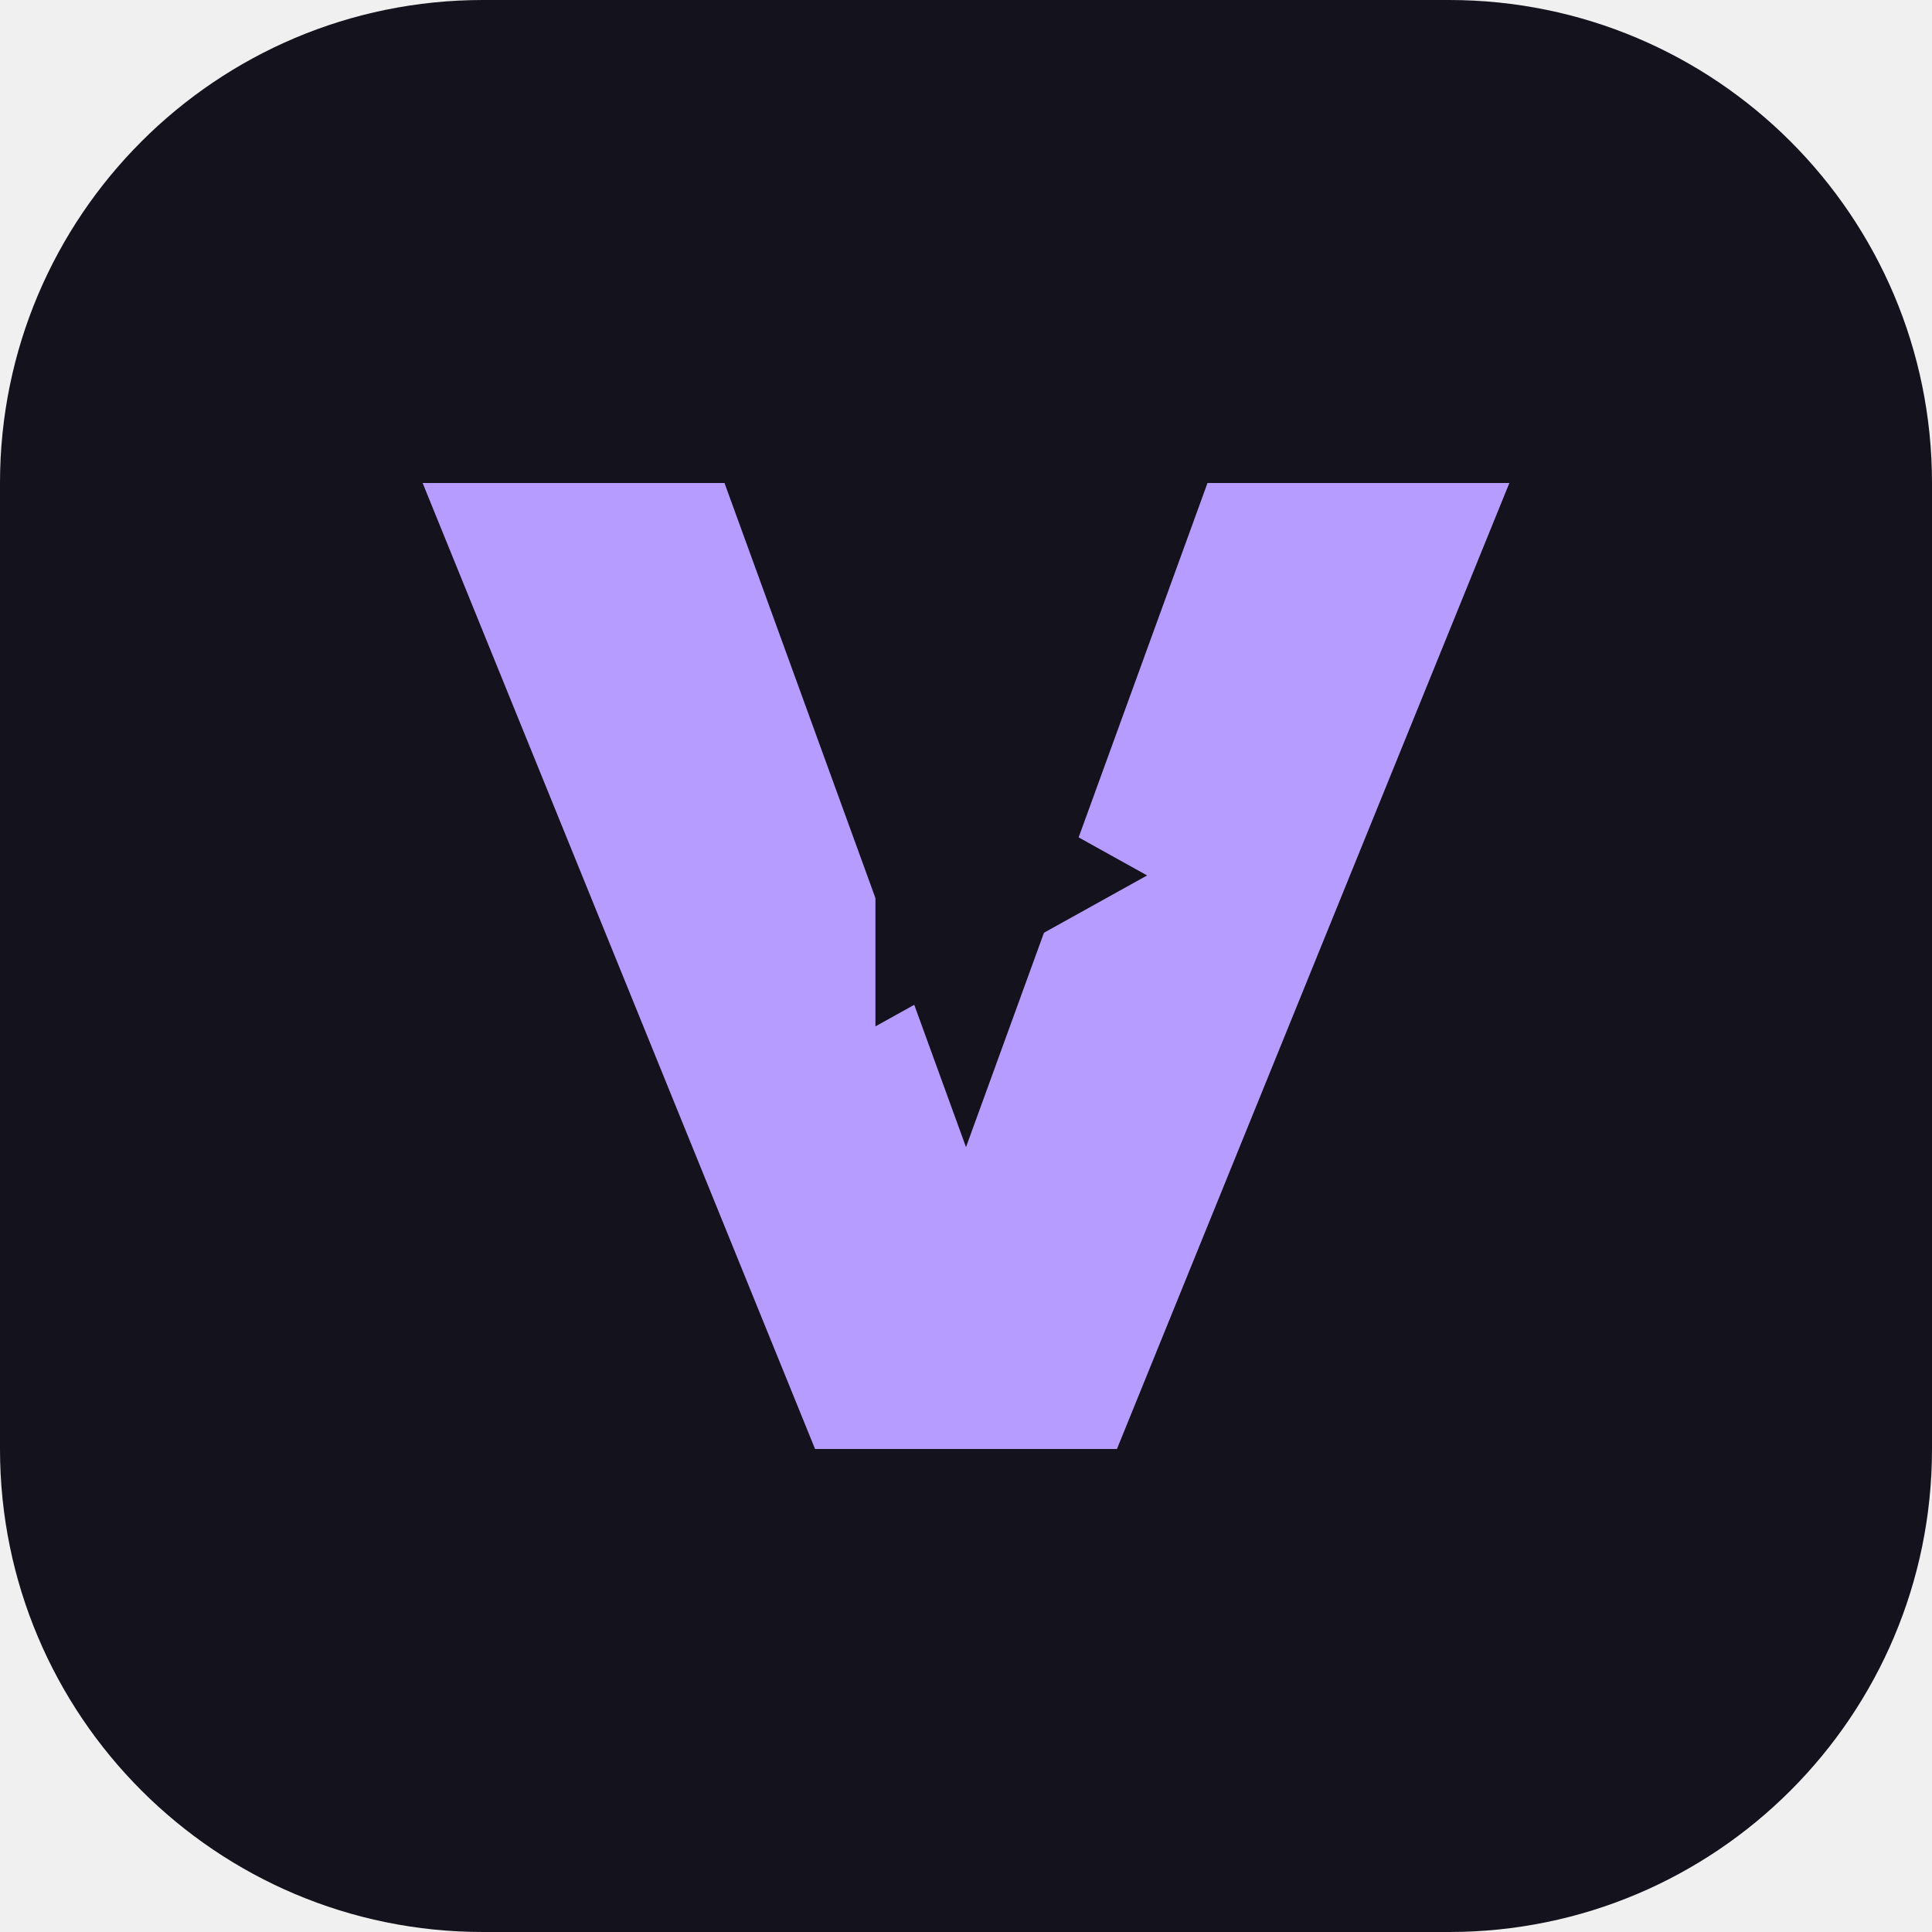
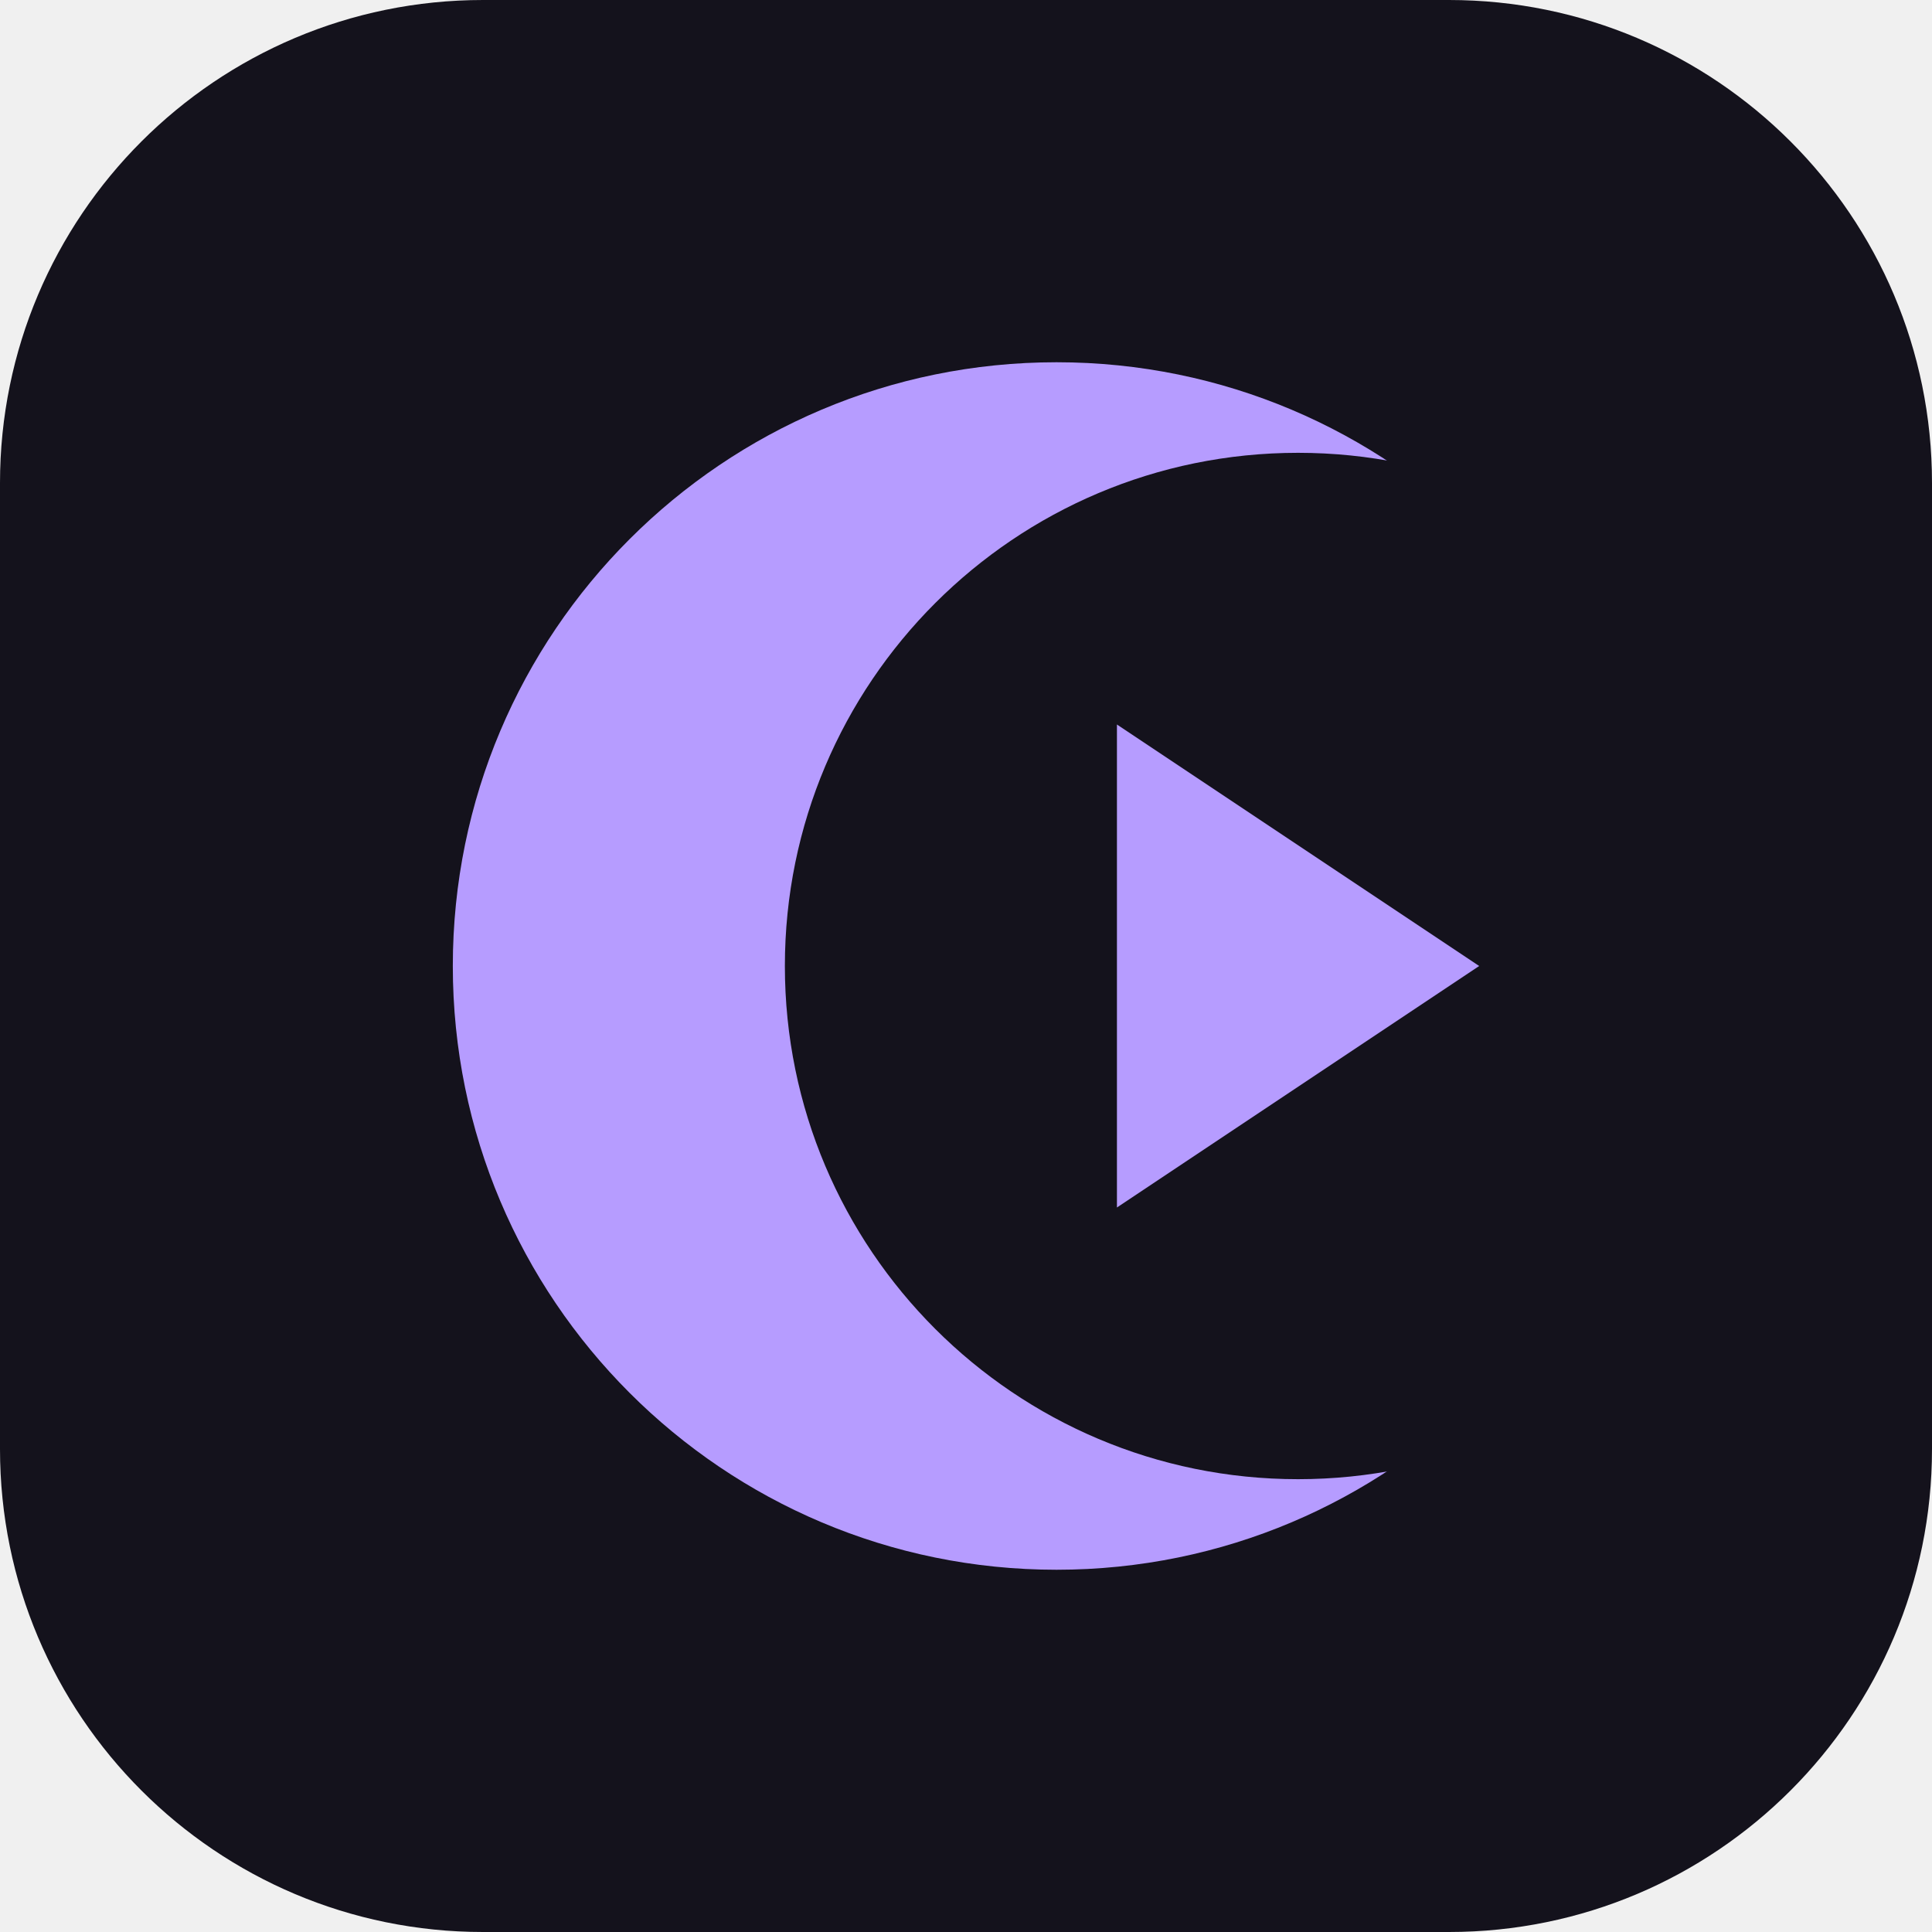
<svg xmlns="http://www.w3.org/2000/svg" viewBox="0 0 64 64">
  <rect width="64" height="64" rx="16" fill="#14121C" />
-   <path d="M14 16h10l8 22 8-22h10L37 48H27z" fill="#B69CFF" />
-   <path d="M29 24l9 5-9 5z" fill="#14121C" />
+   <g transform="translate(0 0) scale(1)">
+     <mask id="m">
+       <rect width="64" height="64" fill="white" />
+       <circle cx="43" cy="32" r="17" fill="black" />
+     </mask>
+     <circle cx="35" cy="32" r="20" fill="#B69CFF" mask="url(#m)" />
+     <path d="M37 24l12 8-12 8z" fill="#B69CFF" />
+   </g>
</svg>
